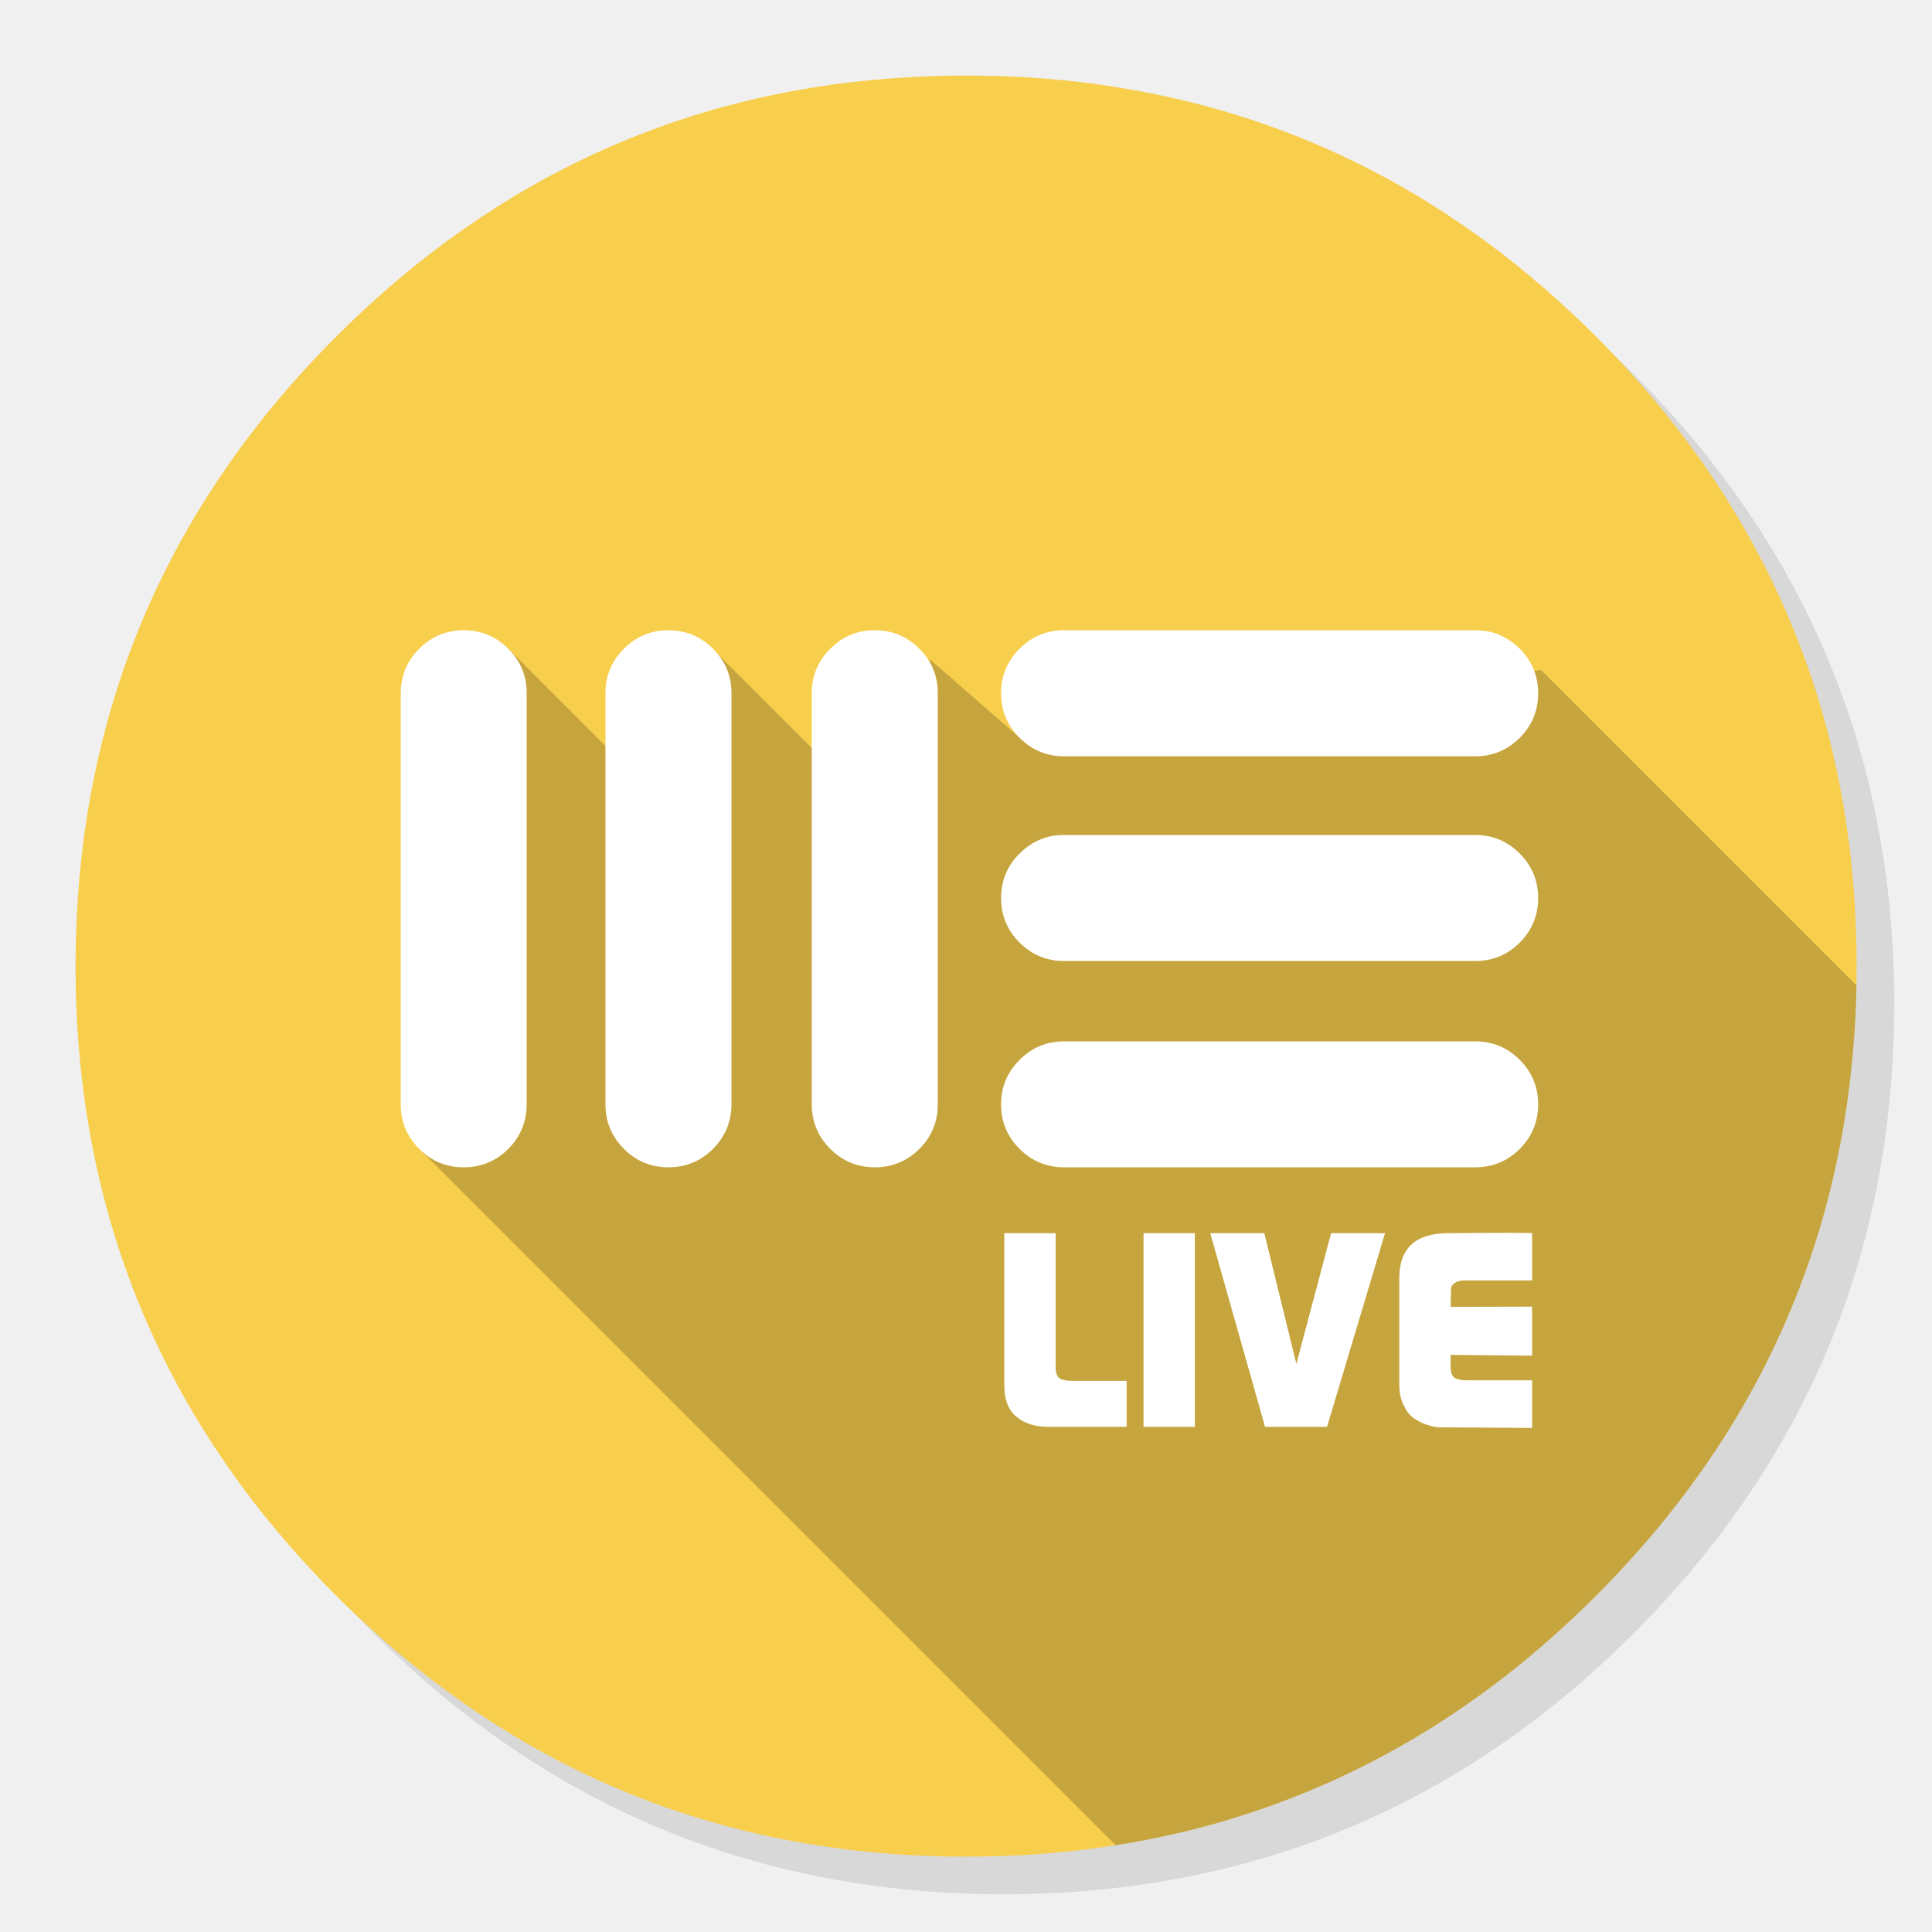
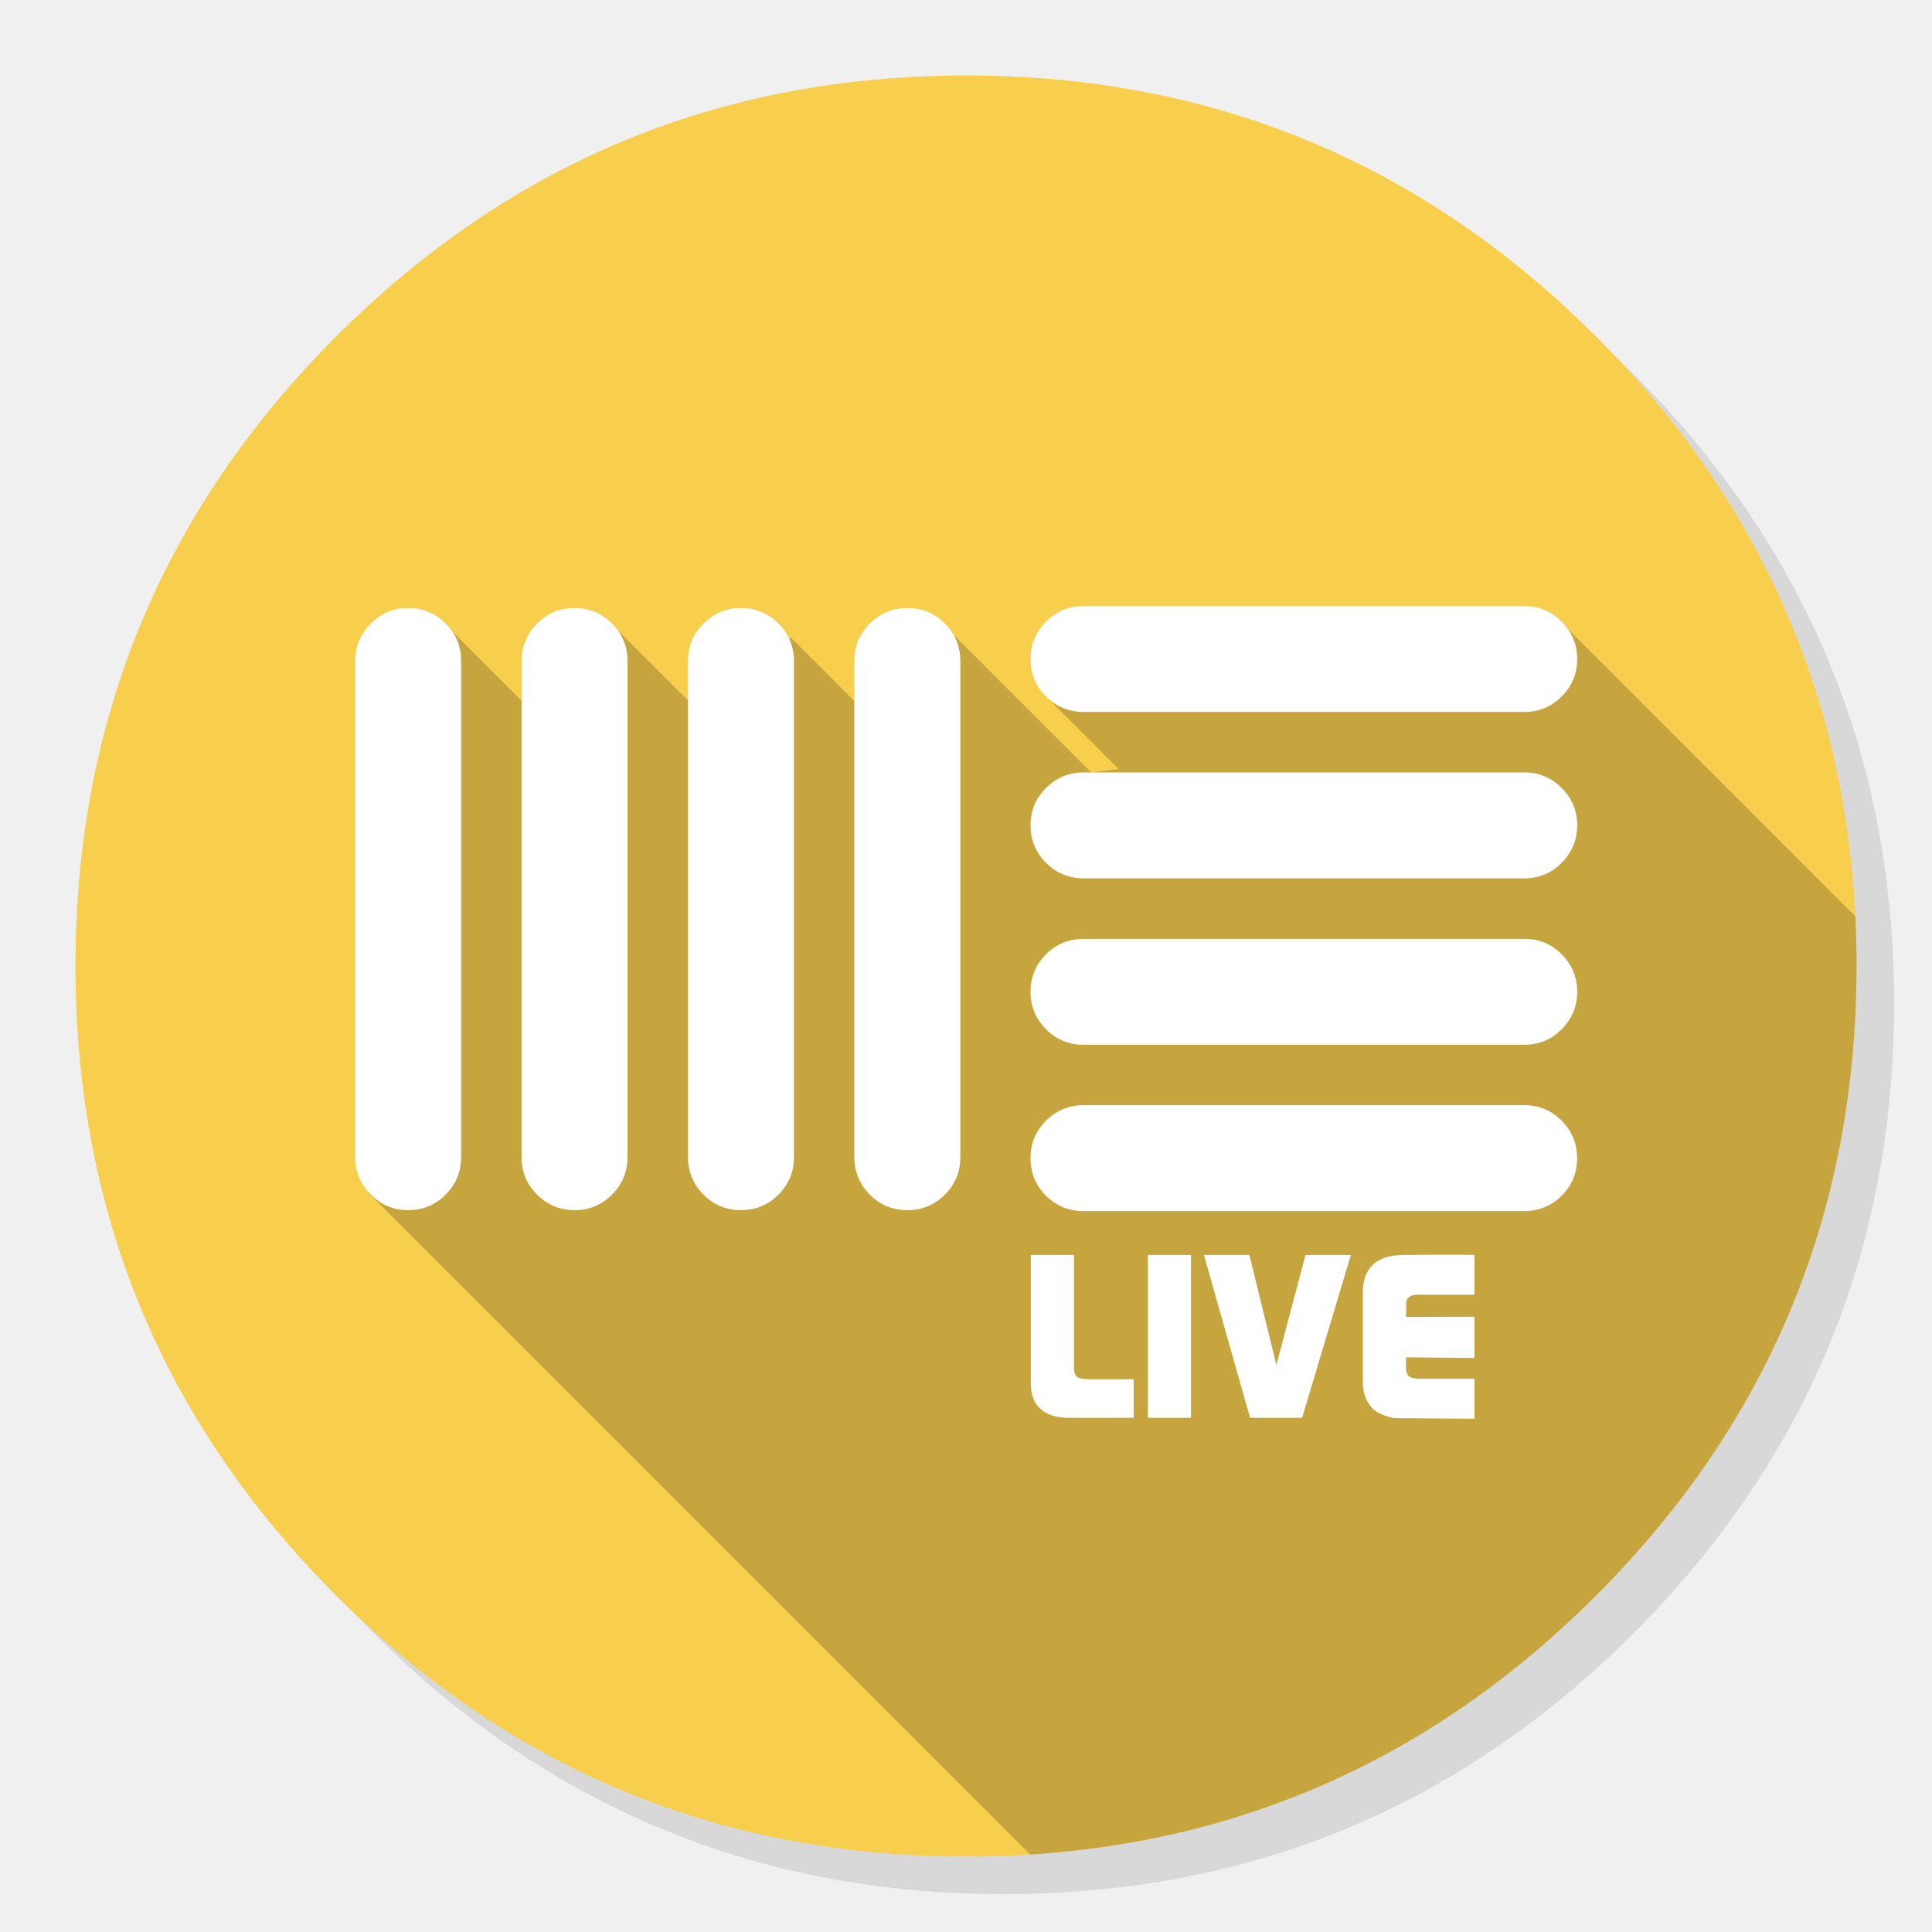
- <svg xmlns="http://www.w3.org/2000/svg" id="Ableton-Live" image-rendering="optimizeSpeed" baseProfile="basic" version="1.1" style="background-color:#ffffff" x="0px" y="0px" width="1024px" height="1024px" viewBox="0 0 1024 1024" enable-background="new 0 0 1024 1024">
+ <svg xmlns="http://www.w3.org/2000/svg" id="Apps-Ableton-Live" image-rendering="optimizeSpeed" baseProfile="basic" version="1.1" style="background-color:#FFFFFF" x="0px" y="0px" width="1024px" height="1024px" viewBox="0 0 1024 1024" enable-background="new 0 0 1024 1024">
  <defs transform="matrix(1 0 0 1 0 0) " />
  <g id="shadow">
    <g id="shape">
-       <path id="path" fill="#000000" fill-opacity="0.098" d="M969.65,351.3 Q961.05,330.45 950.25,310.45 C946.2,302.9 941.9,295.4 937.35,288.05 917.8,256.35 893.95,226.4 865.8,198.25 773.65,106.1 662.35,60 532,60 401.65,60 290.4,106.1 198.25,198.25 106.1,290.4 60,401.65 60,532 60,662.35 106.1,773.65 198.25,865.8 290.4,957.95 401.65,1004 532,1004 662.35,1004 773.65,957.95 865.8,865.8 916.55,815 953.35,758.4 976.15,696.05 994.7,645.2 1004,590.55 1004,532 1004,487.1 998.55,444.45 987.6,404.05 986.35,399.5 985.05,394.95 983.7,390.45 979.6,377.15 974.9,364.1 969.65,351.3z" />
+       <path id="path" fill="#000000" fill-opacity="0.098" d="M969.6,351.25 Q961,330.4 950.2,310.4 C946.15,302.85 941.85,295.35 937.3,288 917.75,256.3 893.9,226.35 865.75,198.2 773.6,106.05 662.3,59.95 531.95,59.95 401.6,59.95 290.35,106.05 198.2,198.2 106.05,290.35 59.95,401.6 59.95,531.95 59.95,662.3 106.05,773.6 198.2,865.75 290.35,957.9 401.6,1003.95 531.95,1003.95 662.3,1003.95 773.6,957.9 865.75,865.75 916.5,814.95 953.3,758.35 976.1,696 994.65,645.15 1003.95,590.5 1003.95,531.95 1003.95,487.05 998.5,444.4 987.55,404 986.3,399.45 985,394.9 983.65,390.4 979.55,377.1 974.85,364.05 969.6,351.25z" />
    </g>
  </g>
  <g id="criclebg">
    <g id="shape2">
-       <path id="path1" fill="#F8CE4D" fill-opacity="1" d="M958.55,354.65 C958.25,353.9 957.95,353 957.65,352.1 951.2,333.85 943.5,316.05 934.5,298.45 930.7,291.05 926.55,283.5 922.2,276.05 901.9,241.55 876.4,208.85 845.85,178.3 773.4,105.85 689.1,61.85 593.05,46.4 592.75,46.35 592.45,46.3 592.2,46.25 575.95,43.65 559.4,41.85 542.15,40.9 532.45,40.35 522.3,40.05 512.05,40.05 502.7,40.05 493.45,40.3 484.15,40.8 365.8,46.9 263.85,92.75 178.3,178.3 121.8,234.8 82.65,298.45 60.85,369 Q40.05,436.2 40.05,512.05 C40.05,642.4 86.15,753.7 178.3,845.85 226.35,893.85 279.6,929.4 337.4,952.15 343.85,954.75 350,957 356.2,959.1 396.7,972.95 439.25,981 484.15,983.35 484.3,983.35 484.4,983.35 484.55,983.35 493.05,983.8 501.15,984.05 509.05,984.05 510.25,984.05 511.15,984.05 512.05,984.05 522.35,984.05 532.55,983.75 542.15,983.25 544.65,983.1 546.9,982.95 549.1,982.8 569.3,981.35 589,978.75 607.8,975.1 615.75,973.55 623.6,971.8 631.2,969.95 695.9,953.7 754.55,924 807.35,880.8 820.6,869.9 833.4,858.3 845.85,845.85 894.45,797.25 930.25,743.35 953.2,684.05 957.15,673.8 960.75,663.4 963.95,652.9 975.65,614.25 982.25,573.5 983.75,530.55 983.95,524.5 984.05,518.3 984.05,512.05 984.05,511.4 984.05,510.7 984.05,510.05 984.05,509.7 984.05,509.4 984.05,509.05 983.85,468.4 979.1,429.55 969.75,392.05 968.65,387.7 967.4,383.05 966.1,378.45 963.85,370.6 961.35,362.65 958.55,354.65z" />
+       <path id="path1" fill="#F8CE4D" fill-opacity="1" d="M958.5,354.6 C958.2,353.85 957.9,352.95 957.6,352.05 951.15,333.8 943.45,316 934.45,298.4 930.65,291 926.5,283.45 922.15,276 901.85,241.5 876.35,208.8 845.8,178.25 773.35,105.8 689.05,61.8 593,46.35 592.7,46.3 592.4,46.25 592.15,46.2 575.9,43.6 559.35,41.8 542.1,40.85 532.4,40.3 522.25,40 512,40 502.65,40 493.4,40.25 484.1,40.75 365.75,46.85 263.8,92.7 178.25,178.25 121.75,234.75 82.6,298.4 60.8,368.95 Q40,436.15 40,512 C40,642.35 86.1,753.65 178.25,845.8 226.3,893.8 279.55,929.35 337.35,952.1 343.8,954.7 349.95,956.95 356.15,959.05 396.65,972.9 439.2,980.95 484.1,983.3 484.25,983.3 484.35,983.3 484.5,983.3 493,983.75 501.1,984 509,984 510.2,984 511.1,984 512,984 522.3,984 532.5,983.7 542.1,983.2 544.6,983.05 546.85,982.9 549.05,982.75 569.25,981.3 588.95,978.7 607.75,975.05 615.7,973.5 623.55,971.75 631.15,969.9 695.85,953.65 754.5,923.95 807.3,880.75 820.55,869.85 833.35,858.25 845.8,845.8 894.4,797.2 930.2,743.3 953.15,684 957.1,673.75 960.7,663.35 963.9,652.85 975.6,614.2 982.2,573.45 983.7,530.5 983.9,524.45 984,518.25 984,512 984,511.35 984,510.65 984,510 984,509.65 984,509.35 984,509 983.8,468.35 979.05,429.5 969.7,392 968.6,387.65 967.35,383 966.05,378.4 963.8,370.55 961.3,362.6 958.5,354.6z" />
    </g>
  </g>
  <g id="criclebg1">
    <g id="shape4">
-       <path id="path2" fill="#000000" fill-opacity="0.2" d="M953.2,684.05 C957.15,673.8 960.75,663.4 963.95,652.9 975.65,614.25 982.25,573.5 983.75,530.55 Q983.884,526.439 983.95,522.3 L816.7,355.05 545.05,395 493.175,349.775 433.275,399.525 375.05,341.3 320.9,395.35 269.05,343.5 221.35,608.05 591.3,978 C597.1,977.1 602.5,976.15 607.8,975.1 615.75,973.55 623.6,971.8 631.2,969.95 695.9,953.7 754.55,924 807.35,880.8 820.6,869.9 833.4,858.3 845.85,845.85 894.45,797.25 930.25,743.35 953.2,684.05z" />
+       <path id="path2" fill="#000000" fill-opacity="0.2" d="M953.15,684 C957.1,673.75 960.7,663.35 963.9,652.85 975.6,614.2 982.2,573.45 983.7,530.5 983.9,524.45 984,518.25 984,512 984,511.35 984,510.65 984,510 984,509.65 984,509.35 984,509 Q983.933,497.229 983.375,485.675 L824,326.3 555.3,370 592.9,407.6 578.4,409.4 506.125,337.125 454.2,372.95 419.275,338.025 365.075,371.675 328.25,334.85 276.7,371.65 238.05,333 195.05,632 546,982.95 C547.3,982.85 548.2,982.8 549.05,982.75 569.25,981.3 588.95,978.7 607.75,975.05 615.7,973.5 623.55,971.75 631.15,969.9 695.85,953.65 754.5,923.95 807.3,880.75 820.55,869.85 833.35,858.25 845.8,845.8 894.4,797.2 930.2,743.3 953.15,684z" />
    </g>
  </g>
  <g id="V">
    <g id="shape6">
-       <path id="path3" fill="#FFFFFF" fill-opacity="1" d="M805.5,343.85 Q795.7,334.05 781.9,334.05 L564,334.05 C554.75,334.05 546.95,337.3 540.4,343.85 533.85,350.35 530.6,358.2 530.6,367.45 530.6,376.65 533.85,384.5 540.4,391.05 546.95,397.6 554.75,400.85 564,400.85 L781.9,400.85 C791.1,400.85 798.95,397.6 805.5,391.05 812,384.5 815.25,376.65 815.25,367.45 815.25,358.2 812,350.35 805.5,343.85z M805.5,452.4 C798.95,445.85 791.1,442.55 781.9,442.55 L564,442.55 C554.75,442.55 546.95,445.85 540.4,452.4 533.85,458.9 530.6,466.75 530.6,475.95 530.6,485.2 533.85,493.05 540.4,499.6 546.95,506.1 554.75,509.35 564,509.35 L781.9,509.35 C791.1,509.35 798.95,506.1 805.5,499.6 812,493.05 815.25,485.2 815.25,475.95 815.25,466.75 812,458.9 805.5,452.4z M805.5,561.75 C798.95,555.2 791.1,551.95 781.9,551.95 L564,551.95 C554.75,551.95 546.95,555.2 540.4,561.75 533.85,568.25 530.6,576.1 530.6,585.35 530.6,594.55 533.85,602.4 540.4,608.95 546.95,615.45 554.75,618.7 564,618.7 L781.9,618.7 C791.1,618.7 798.95,615.45 805.5,608.95 812,602.4 815.25,594.55 815.25,585.35 815.25,576.1 812,568.25 805.5,561.75z M440.05,343.85 C433.5,350.35 430.25,358.2 430.25,367.45 L430.25,585.35 C430.25,586.85 430.35,588.4 430.55,589.9 431.45,597.2 434.65,603.5 440.05,608.95 446.6,615.45 454.45,618.7 463.65,618.7 472.9,618.7 480.7,615.45 487.3,608.95 493.8,602.4 497.05,594.55 497.05,585.35 L497.05,367.45 C497.05,358.2 493.8,350.35 487.3,343.85 480.7,337.3 472.9,334.05 463.65,334.05 454.45,334.05 446.6,337.3 440.05,343.85z M354.3,334.05 C345.05,334.05 337.2,337.3 330.7,343.85 324.15,350.35 320.9,358.2 320.9,367.45 L320.9,585.35 C320.9,586.85 321,588.4 321.2,589.9 322.1,597.2 325.3,603.5 330.7,608.95 337.2,615.45 345.05,618.7 354.3,618.7 363.5,618.7 371.35,615.45 377.9,608.95 383.3,603.5 386.45,597.2 387.4,589.9 387.6,588.4 387.7,586.85 387.7,585.35 L387.7,367.45 C387.7,358.2 384.45,350.35 377.9,343.85 371.35,337.3 363.5,334.05 354.3,334.05z M222.2,343.85 C215.65,350.35 212.4,358.2 212.4,367.45 L212.4,585.35 C212.4,594.55 215.65,602.4 222.2,608.95 228.7,615.45 236.55,618.7 245.75,618.7 255,618.7 262.85,615.45 269.4,608.95 274.8,603.5 277.95,597.2 278.85,589.9 279.1,588.4 279.15,586.85 279.15,585.35 L279.15,367.45 C279.15,358.2 275.9,350.35 269.4,343.85 262.85,337.3 255,334.05 245.75,334.05 236.55,334.05 228.7,337.3 222.2,343.85z M767.75,653.6 C750.35,653.6 741.65,661.5 741.65,677.4 L741.65,733.65 C741.65,737.8 742.3,741.3 743.75,744.35 745.05,747.3 746.7,749.55 748.65,751.15 750.6,752.7 752.95,753.95 755.65,754.95 758.3,755.8 760.5,756.35 762.2,756.5 L812.05,756.85 812.05,731.6 777.55,731.6 C775.35,731.6 773.4,731.3 771.8,730.7 769.85,730 768.85,727.85 768.85,724.3 L768.85,718.1 812.05,718.55 812.05,692.55 768.85,692.65 769.1,682.7 C769.2,681.7 769.85,680.85 771.05,680 772.3,679.1 774,678.65 776.2,678.65 L812.05,678.65 812.05,653.55 C798,653.25 778.85,653.6 767.75,653.6z M670.5,756.25 L703.35,756.25 734.1,653.6 705.5,653.6 687.1,722.9 670.1,653.6 641.45,653.6 670.5,756.25z M633.3,653.6 L606.1,653.6 606.1,756.25 633.3,756.25 633.3,653.6z M559.5,653.6 L532.3,653.6 532.3,734.4 C532.3,741.85 534.45,747.4 538.75,750.9 540.95,752.7 543.4,754.1 546.2,754.95 549,755.8 552.1,756.25 555.55,756.25 L597.15,756.25 597.15,731.9 568.15,731.9 C566,731.9 564.05,731.6 562.45,731 560.5,730.25 559.5,728.15 559.5,724.6 L559.5,653.6z" />
+       <path id="path3" fill="#FFFFFF" fill-opacity="1" d="M827.7,369.15 C833.2,363.7 835.95,357.05 835.95,349.3 835.95,341.55 833.2,334.95 827.7,329.5 822.25,324 815.65,321.25 807.9,321.25 L574.25,321.25 C566.5,321.25 559.9,324 554.4,329.5 548.95,334.95 546.2,341.55 546.2,349.3 546.2,357.05 548.95,363.7 554.4,369.15 558.95,373.7 564.3,376.35 570.45,377.1 571.7,377.25 573,377.35 574.25,377.35 L807.9,377.35 C815.65,377.35 822.25,374.6 827.7,369.15z M835.95,437.45 C835.95,429.7 833.2,423.1 827.7,417.65 822.25,412.15 815.65,409.4 807.9,409.4 L574.25,409.4 C573,409.4 571.7,409.5 570.45,409.65 564.3,410.4 558.95,413.1 554.4,417.65 548.95,423.1 546.2,429.7 546.2,437.45 546.2,445.2 548.95,451.8 554.4,457.3 558.95,461.85 564.3,464.5 570.45,465.3 571.7,465.45 573,465.55 574.25,465.55 L807.9,465.55 C815.65,465.55 822.25,462.8 827.7,457.3 833.2,451.8 835.95,445.2 835.95,437.45z M835.95,525.65 C835.95,517.9 833.2,511.3 827.7,505.8 822.25,500.35 815.65,497.6 807.9,497.6 L574.25,497.6 C573,497.6 571.7,497.7 570.45,497.85 564.3,498.6 558.95,501.25 554.4,505.8 548.95,511.3 546.2,517.9 546.2,525.65 546.2,533.4 548.95,540 554.4,545.55 559.9,551 566.5,553.75 574.25,553.75 L807.9,553.75 C815.65,553.75 822.25,551 827.7,545.55 833.2,540 835.95,533.4 835.95,525.65z M781.5,665.15 C769.7,664.85 753.6,665.15 744.3,665.15 729.65,665.15 722.35,671.8 722.35,685.2 L722.35,732.45 C722.35,735.95 722.9,738.9 724.1,741.45 725.2,743.95 726.6,745.85 728.2,747.2 729.85,748.5 731.85,749.55 734.1,750.35 736.35,751.1 738.2,751.55 739.6,751.65 L781.5,751.95 781.5,730.75 752.5,730.75 C750.65,730.75 749.05,730.5 747.7,730 746.05,729.4 745.2,727.6 745.2,724.6 L745.2,719.4 781.5,719.75 781.5,697.9 745.2,698 745.4,689.65 C745.5,688.8 746.05,688.1 747.05,687.35 748.1,686.6 749.55,686.25 751.4,686.25 L781.5,686.25 781.5,665.15z M716,665.15 L691.95,665.15 676.5,723.45 662.2,665.15 638.1,665.15 662.55,751.45 690.15,751.45 716,665.15z M835.9,613.85 C835.9,606.1 833.2,599.5 827.7,594 Q819.5,585.75 807.85,585.75 L574.2,585.75 C572.9,585.75 571.65,585.85 570.4,586 564.3,586.8 558.95,589.45 554.35,594 548.9,599.5 546.2,606.1 546.2,613.85 546.2,621.6 548.9,628.2 554.35,633.75 559.9,639.2 566.5,641.9 574.2,641.9 L807.85,641.9 C815.6,641.9 822.2,639.2 827.7,633.75 833.2,628.2 835.9,621.6 835.9,613.85z M392.7,322.25 C385,322.25 378.4,325 372.85,330.5 367.35,335.95 364.65,342.55 364.65,350.35 L364.65,613.4 C364.65,614.7 364.7,615.95 364.9,617.2 365.7,623.3 368.35,628.65 372.85,633.2 378.4,638.7 385,641.4 392.7,641.4 400.45,641.4 407.1,638.7 412.6,633.2 418.05,627.7 420.8,621.1 420.8,613.4 L420.8,350.35 C420.8,342.55 418.05,335.95 412.6,330.5 407.1,325 400.45,322.25 392.7,322.25z M332.6,350.35 C332.6,342.55 329.85,335.95 324.35,330.5 318.85,325 312.25,322.25 304.55,322.25 296.8,322.25 290.2,325 284.7,330.5 279.2,335.95 276.45,342.55 276.45,350.35 L276.45,613.4 C276.45,614.7 276.55,615.95 276.7,617.2 277.45,623.3 280.1,628.65 284.7,633.2 290.2,638.7 296.8,641.4 304.55,641.4 312.25,641.4 318.85,638.7 324.35,633.2 328.9,628.65 331.55,623.3 332.35,617.2 332.5,615.95 332.6,614.7 332.6,613.4 L332.6,350.35z M480.9,322.25 C473.15,322.25 466.55,325 461.05,330.5 455.55,335.95 452.8,342.55 452.8,350.35 L452.8,613.4 C452.8,614.7 452.9,615.95 453.05,617.2 453.85,623.3 456.5,628.65 461.05,633.2 466.55,638.7 473.15,641.4 480.9,641.4 488.65,641.4 495.3,638.7 500.8,633.2 506.25,627.7 509,621.1 509,613.4 L509,350.35 C509,342.55 506.25,335.95 500.8,330.5 495.3,325 488.65,322.25 480.9,322.25z M236.2,330.5 C230.7,325 224.1,322.25 216.35,322.25 208.6,322.25 202,325 196.55,330.5 191.05,335.95 188.3,342.55 188.3,350.35 L188.3,613.4 C188.3,621.1 191.05,627.7 196.55,633.2 202,638.7 208.6,641.4 216.35,641.4 224.1,641.4 230.7,638.7 236.2,633.2 240.75,628.65 243.4,623.3 244.15,617.2 244.35,615.95 244.4,614.7 244.4,613.4 L244.4,350.35 C244.4,342.55 241.7,335.95 236.2,330.5z M631.25,665.15 L608.4,665.15 608.4,751.45 631.25,751.45 631.25,665.15z M558.05,750.35 C560.4,751.1 563,751.45 565.9,751.45 L600.85,751.45 600.85,731 576.5,731 C574.7,731 573.05,730.75 571.7,730.25 570.05,729.6 569.2,727.85 569.2,724.85 L569.2,665.15 546.35,665.15 546.35,733.1 C546.35,739.35 548.15,744 551.75,746.95 553.6,748.5 555.7,749.65 558.05,750.35z" />
    </g>
  </g>
</svg>
